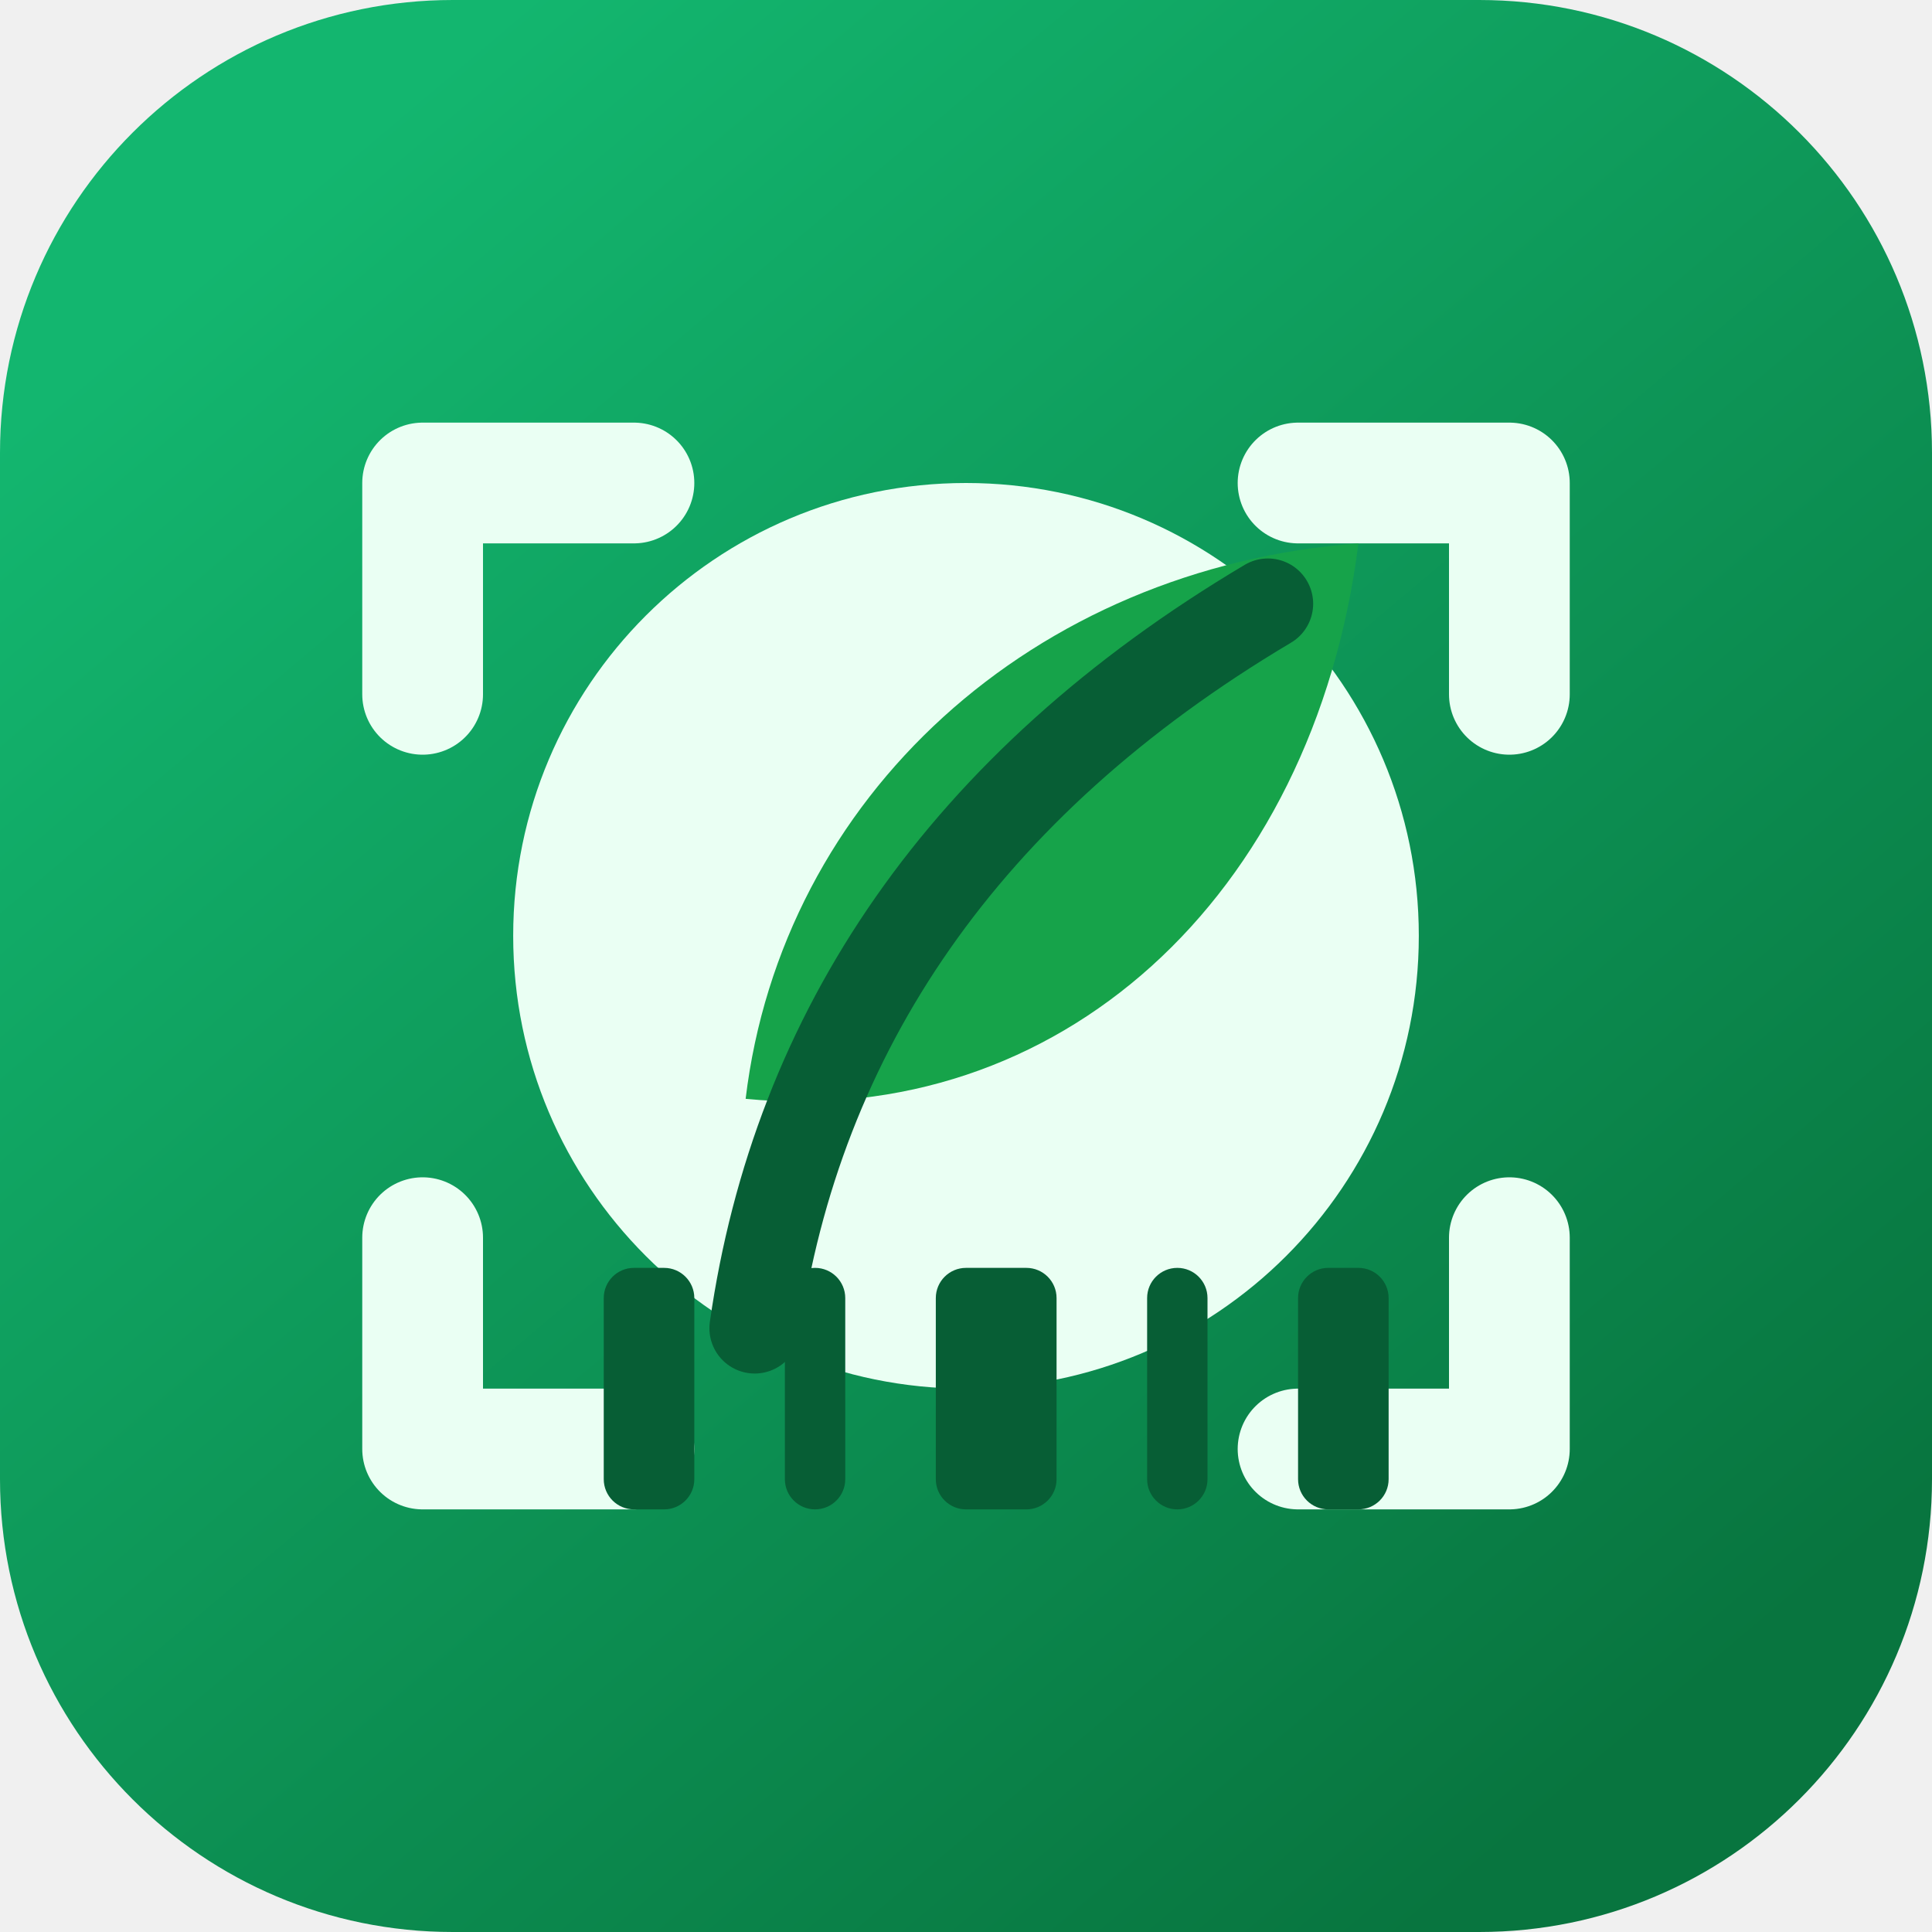
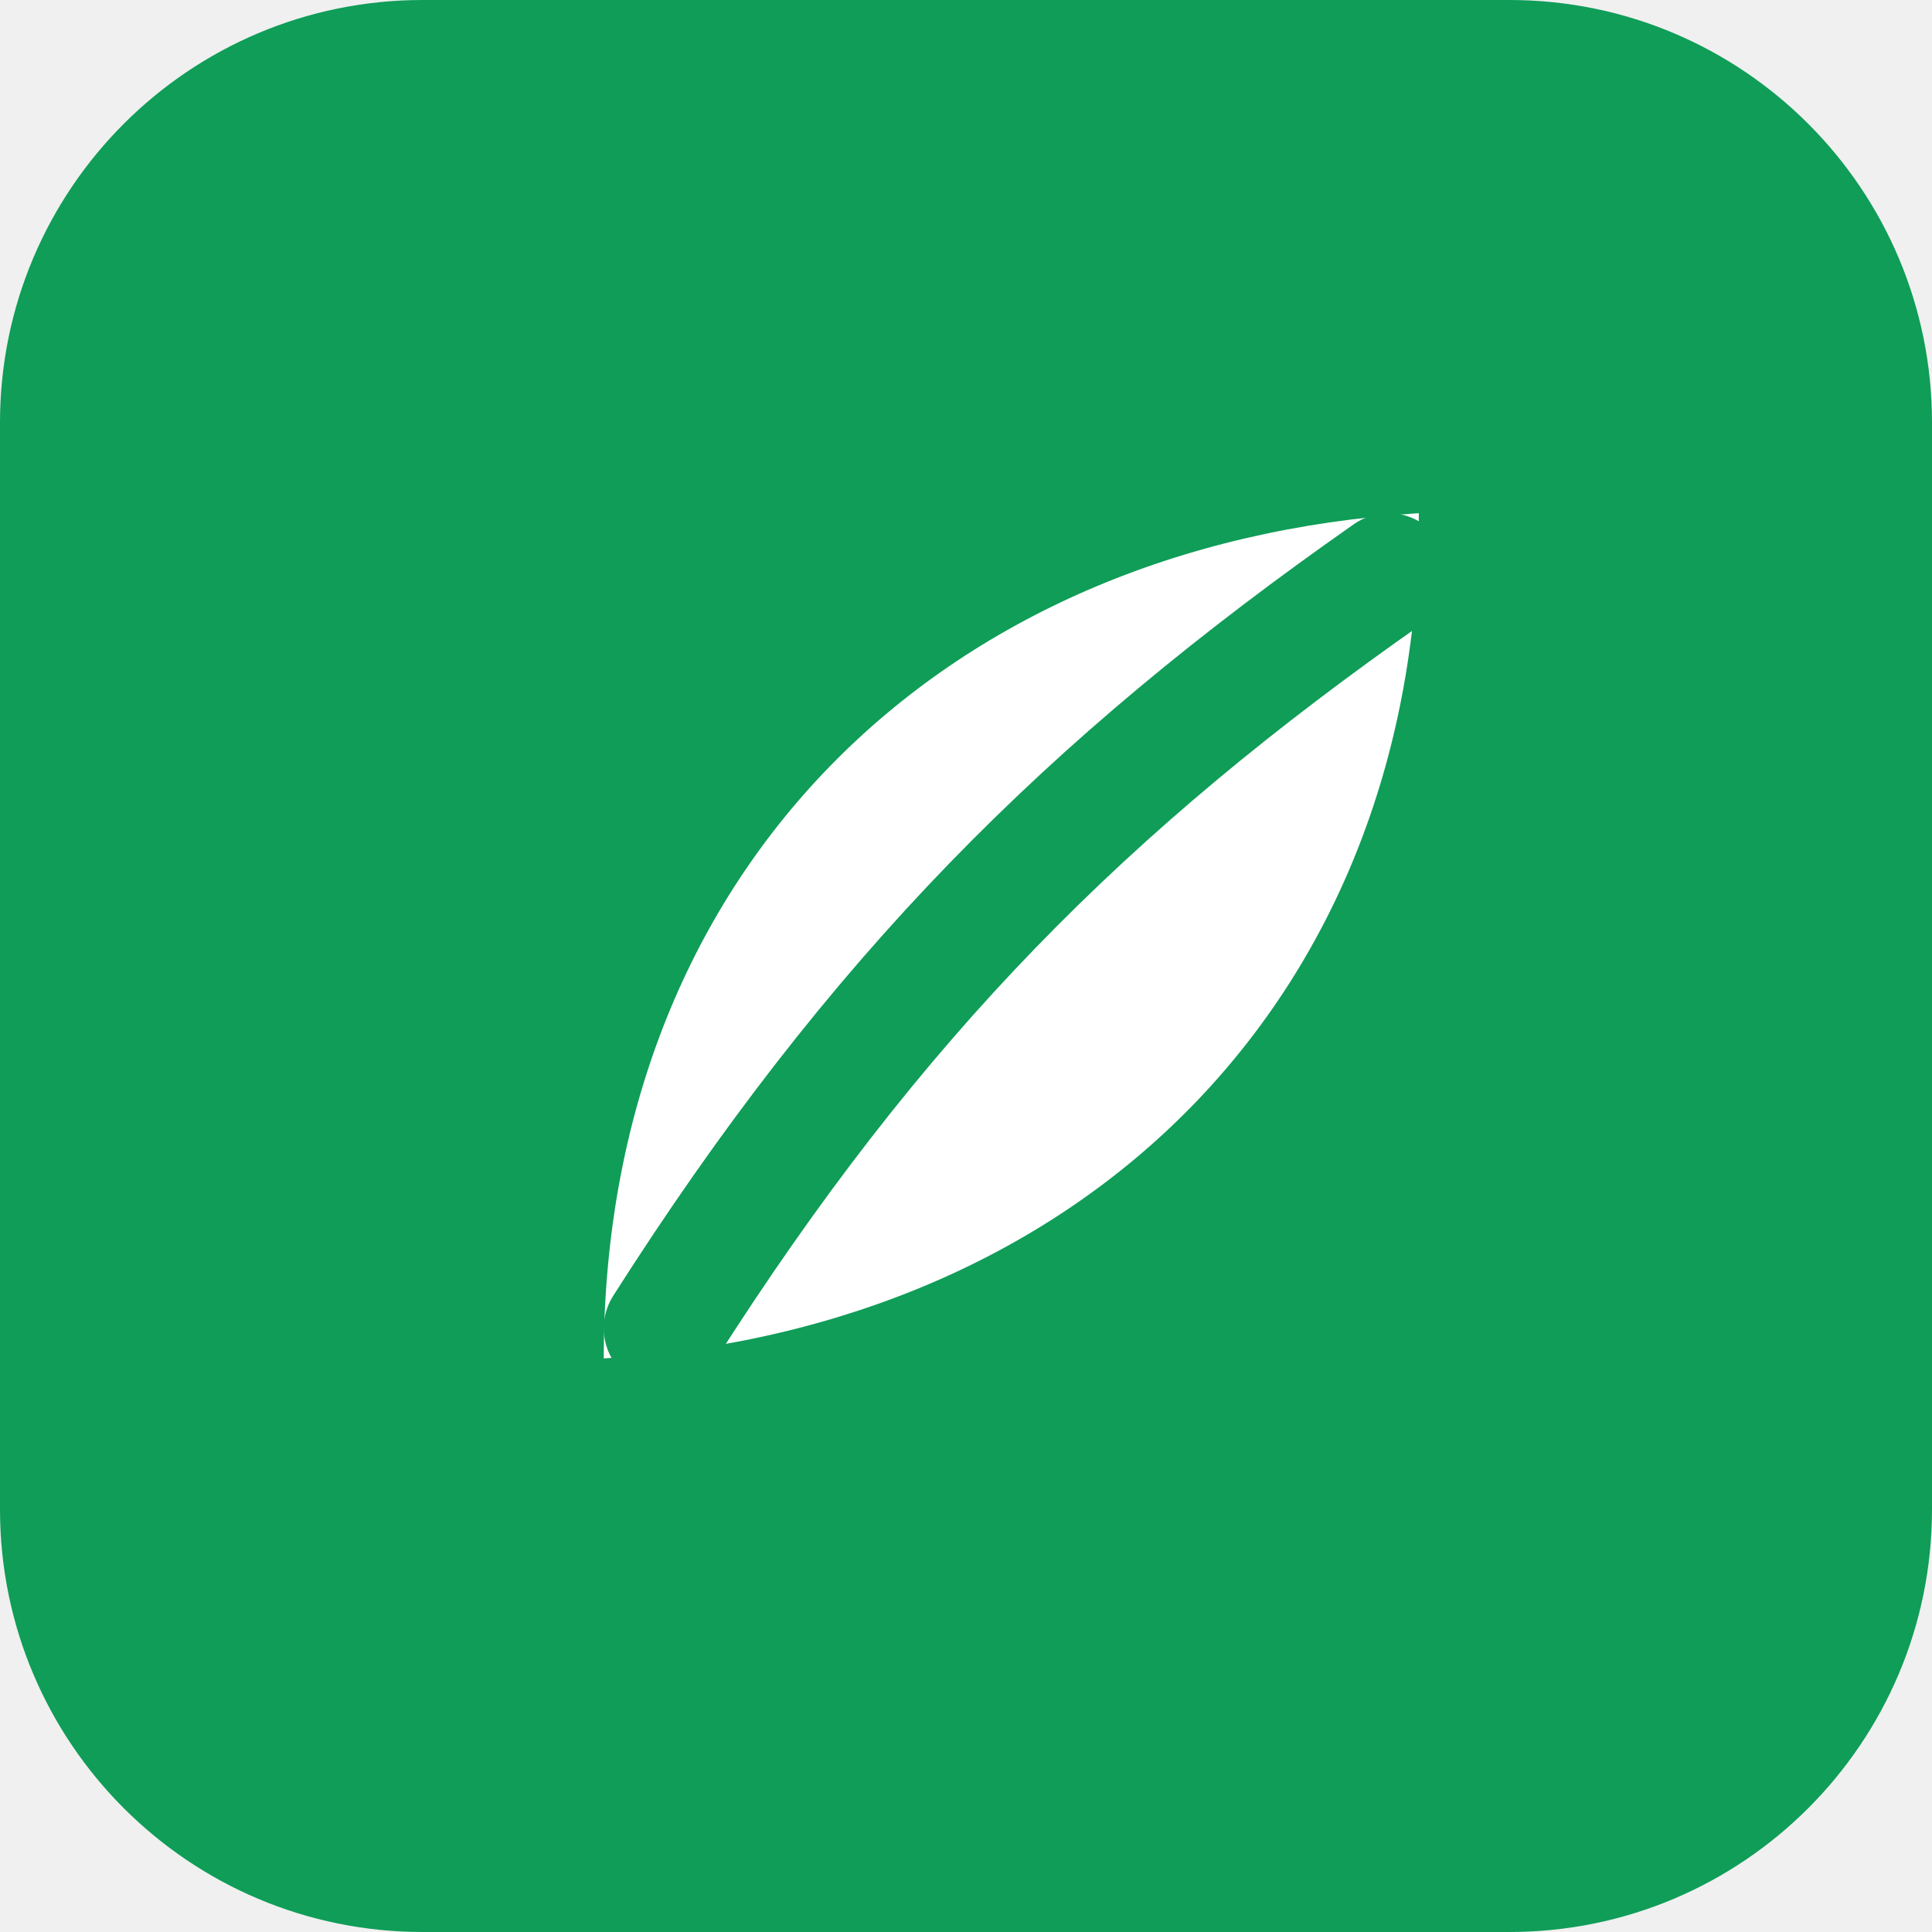
<svg xmlns="http://www.w3.org/2000/svg" viewBox="0 0 64 64">
-   <defs>
-     <linearGradient id="bg" x1="10" y1="6" x2="54" y2="58" gradientUnits="userSpaceOnUse">
-       <stop stop-color="#13b66f" />
-       <stop offset="1" stop-color="#08753f" />
-     </linearGradient>
-   </defs>
-   <rect width="64" height="64" rx="15" fill="url(#bg)" />
-   <path d="M14 23v-7h7M43 16h7v7M50 41v7h-7M21 48h-7v-7" fill="none" stroke="#eafff3" stroke-width="4" stroke-linecap="round" stroke-linejoin="round" />
-   <circle cx="32" cy="31" r="15" fill="#eafff3" />
-   <path d="M45 18c-10.8.8-19.1 8.4-20.3 18.4C35 37.4 43.5 29.8 45 18Z" fill="#16a34a" />
-   <path d="M25 44c1.4-9.8 6.9-18 17-24" fill="none" stroke="#075e35" stroke-width="3" stroke-linecap="round" />
-   <g fill="#075e35">
-     <rect x="20" y="42" width="3" height="8" rx="1" />
-     <rect x="26" y="42" width="2" height="8" rx="1" />
-     <rect x="31" y="42" width="4" height="8" rx="1" />
-     <rect x="38" y="42" width="2" height="8" rx="1" />
-     <rect x="43" y="42" width="3" height="8" rx="1" />
-   </g>
+   <rect width="64" height="64" rx="14" fill="#0f9d58" />
+   <path d="M47 17C31 18 20 29 20 45c16-1 27-12 27-28Z" fill="#fff" />
+   <path d="M22 44c7-11 14-18 24-25" fill="none" stroke="#0f9d58" stroke-width="4" stroke-linecap="round" />
</svg>
